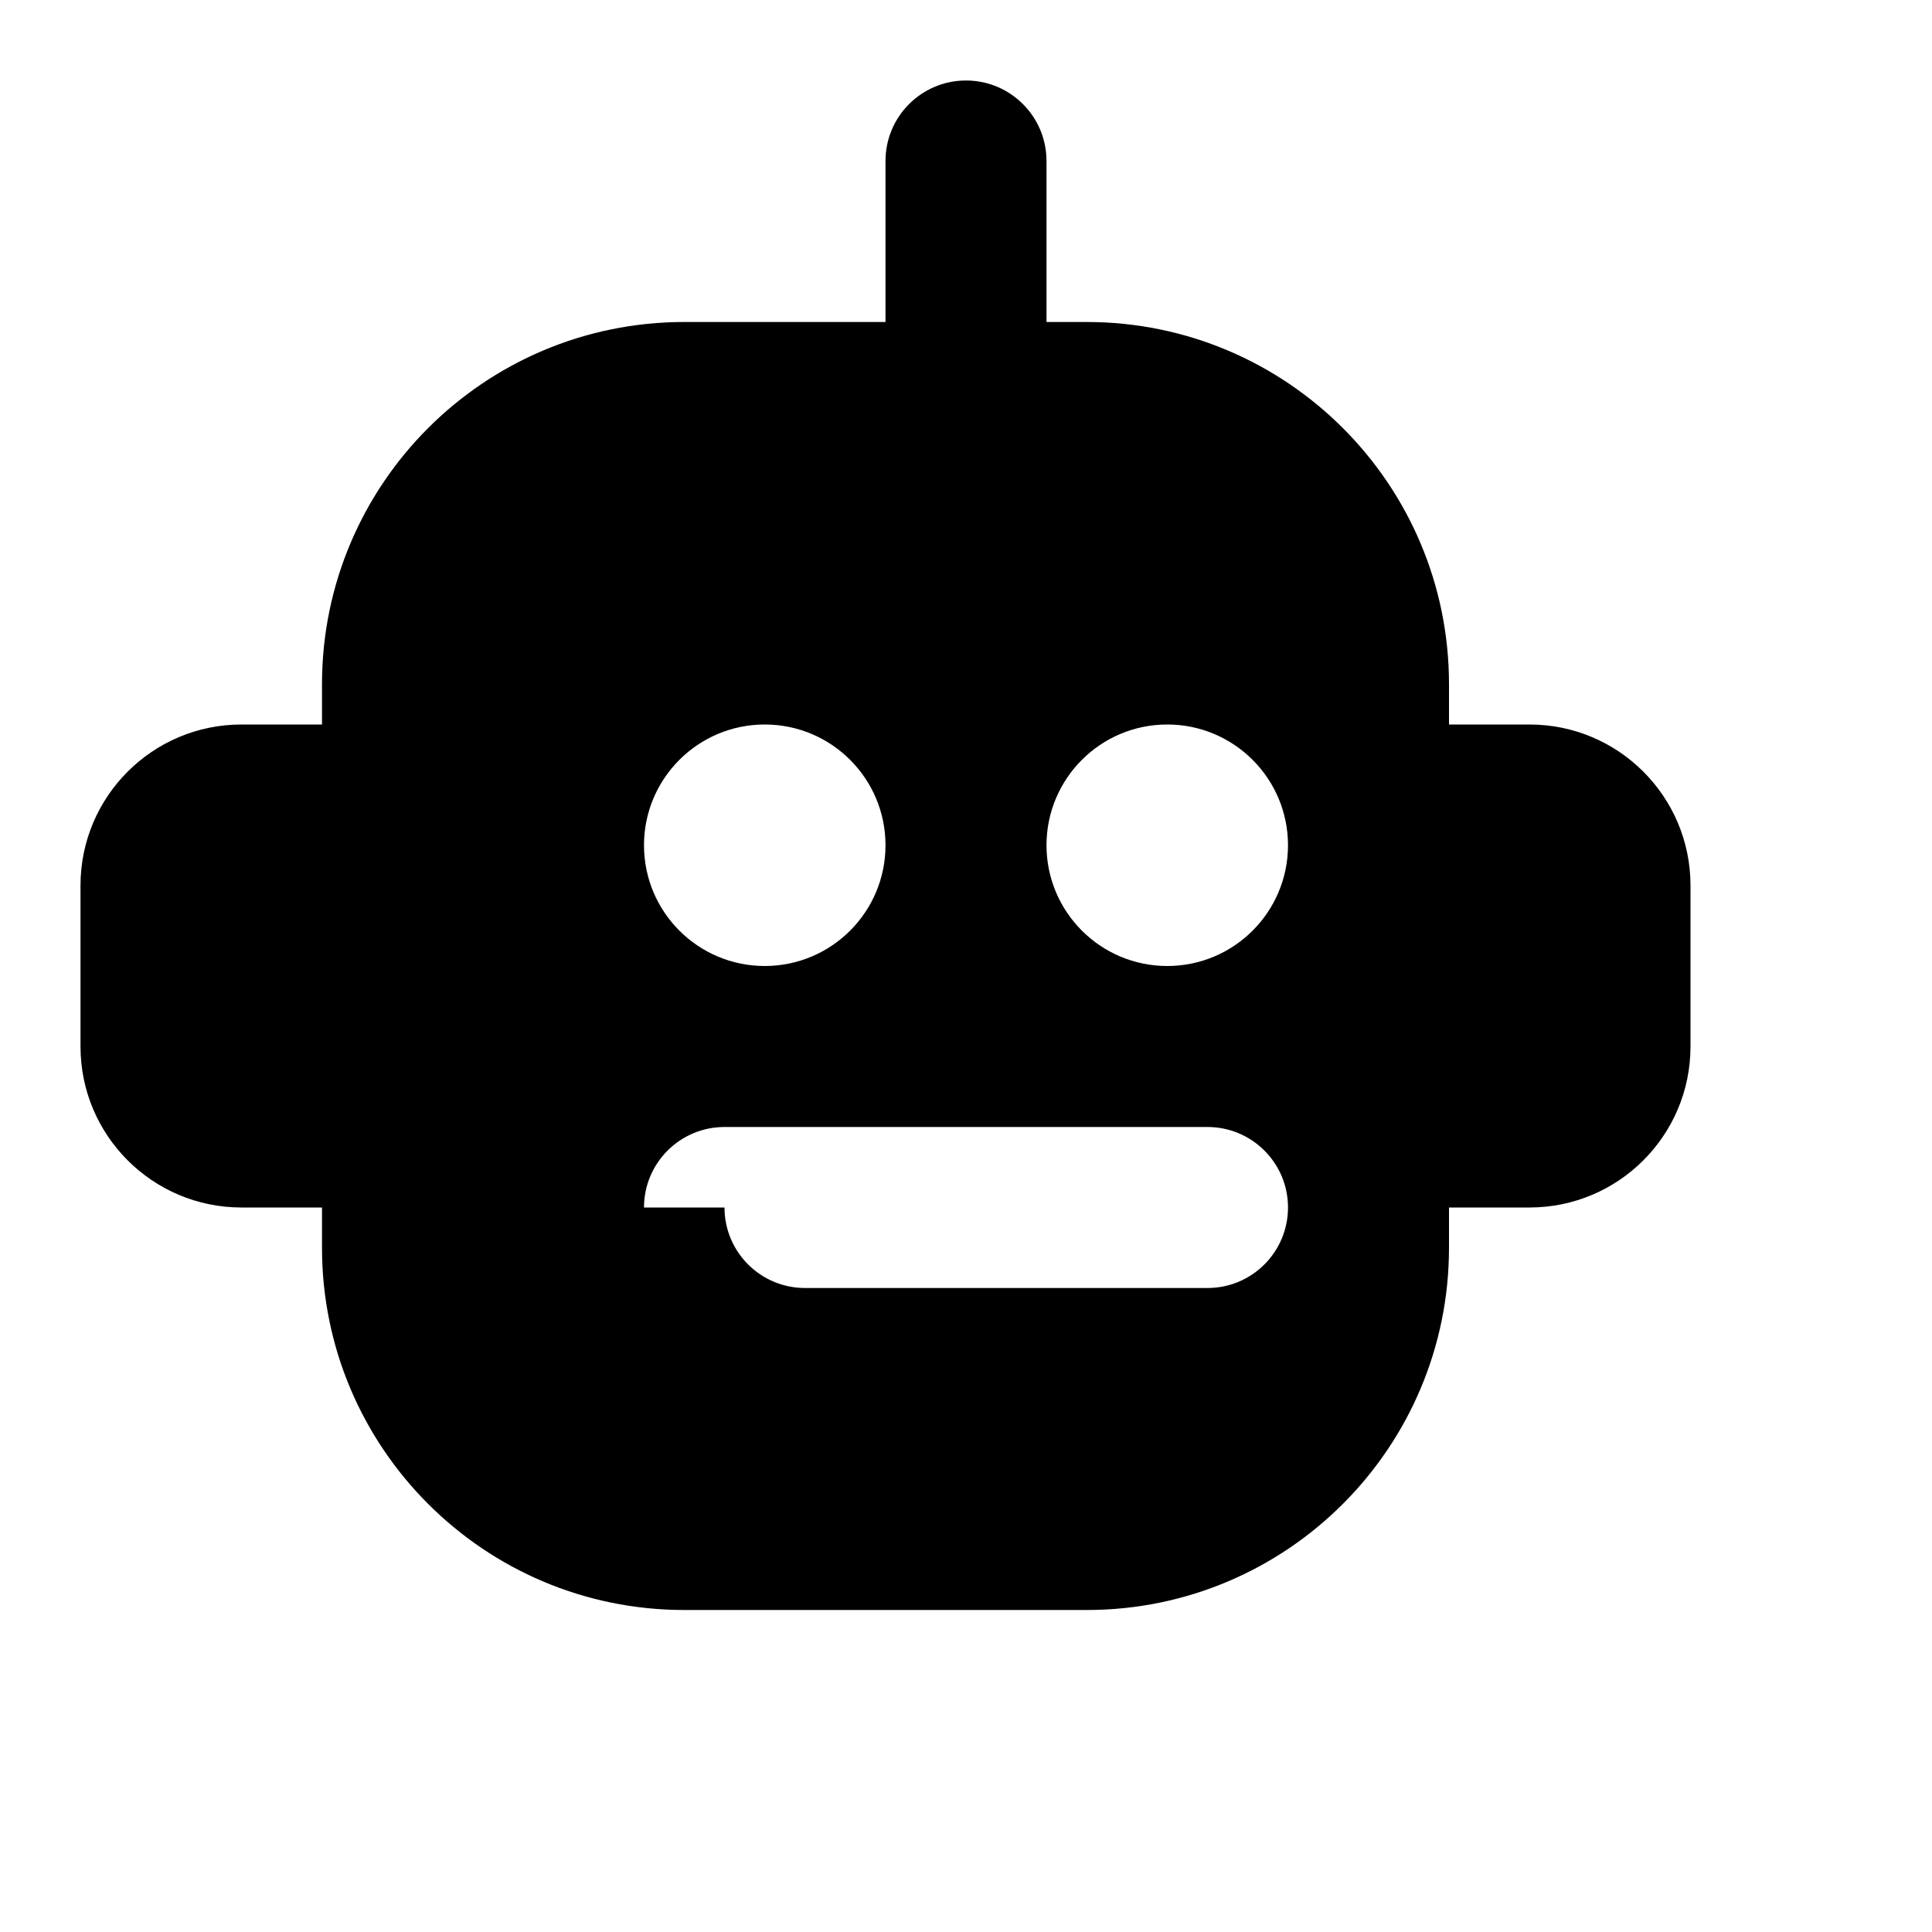
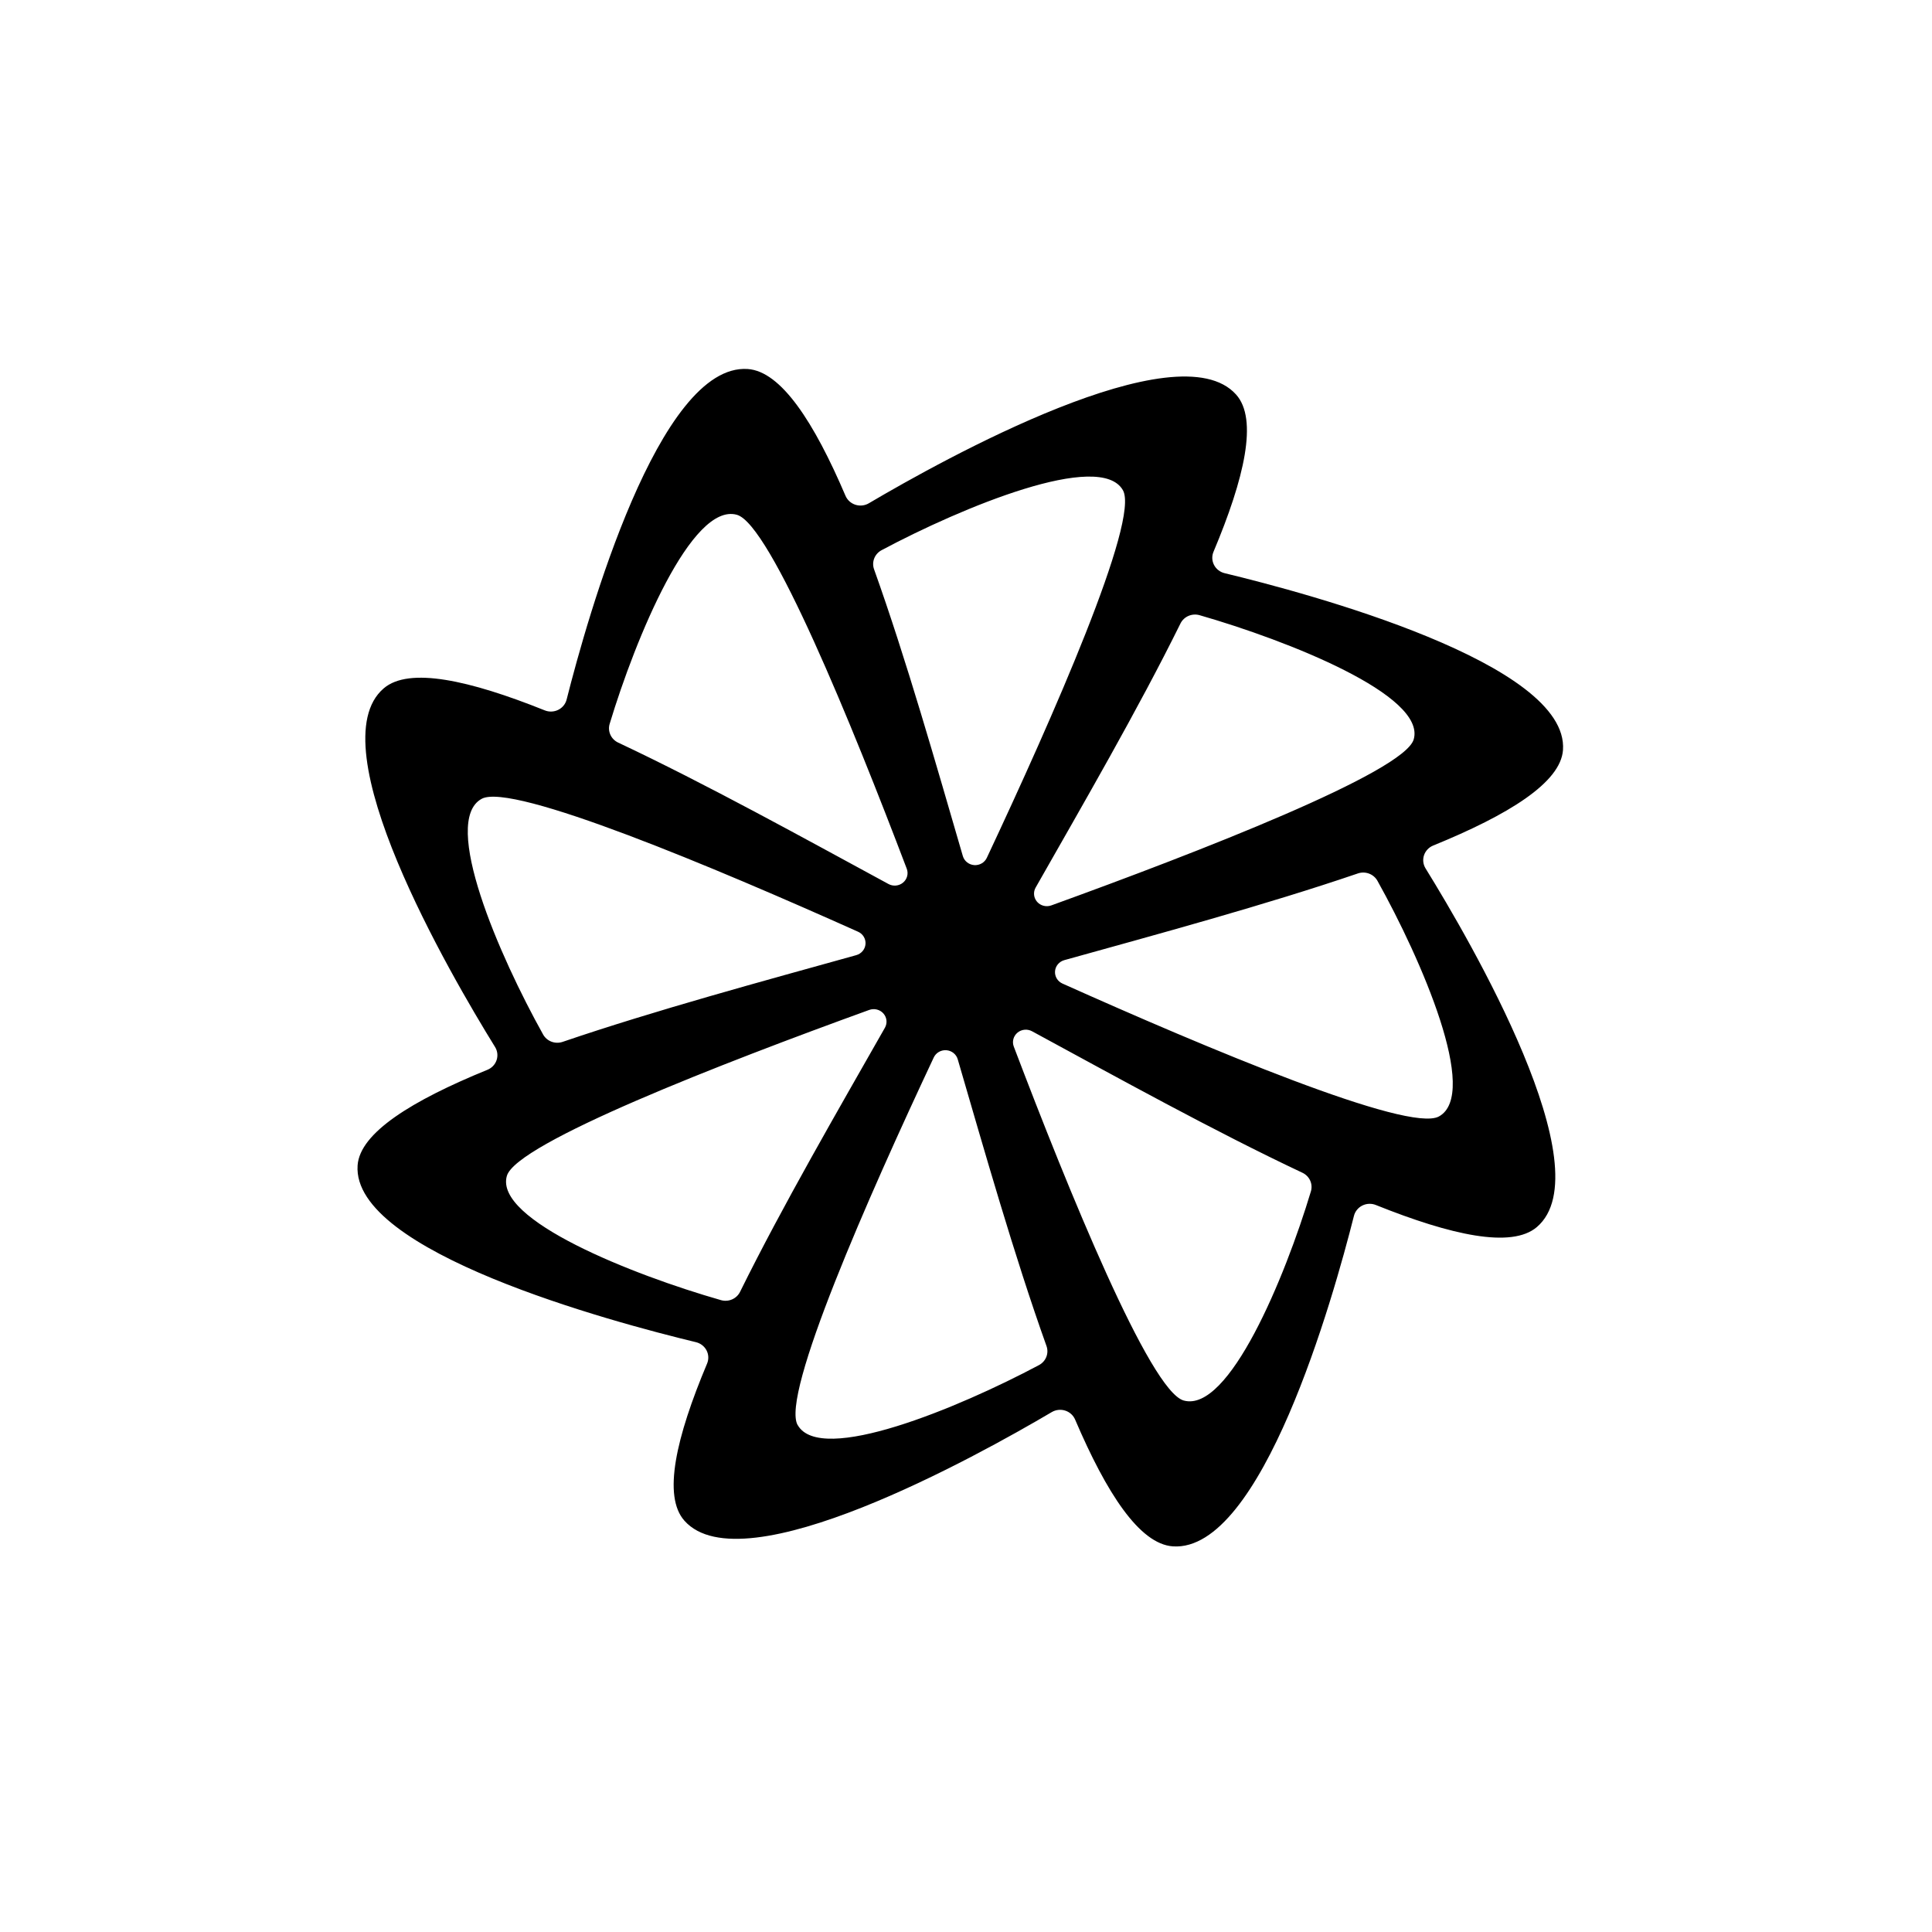
- <svg xmlns="http://www.w3.org/2000/svg" viewBox="0 0 24 24" width="24" height="24" fill="currentColor">
-   <path fill-rule="evenodd" clip-rule="evenodd" d="M11 2a1 1 0 0 1 2 0v2h.5A4.5 4.5 0 0 1 18 8.5V9h1a2 2 0 0 1 2 2v2a2 2 0 0 1-2 2h-1v.5a4.5 4.5 0 0 1-4.5 4.5h-5A4.5 4.5 0 0 1 4 15.5V15H3a2 2 0 0 1-2-2v-2a2 2 0 0 1 2-2h1v-.5A4.5 4.5 0 0 1 8.5 4H11V2zm-3 8.5a1.5 1.5 0 1 1 3 0 1.5 1.5 0 0 1-3 0zm5 0a1.5 1.5 0 1 1 3 0 1.5 1.5 0 0 1-3 0zm-5 4.5a1 1 0 0 1 1-1h6a1 1 0 1 1 0 2H10a1 1 0 0 1-1-1z" />
+ <svg xmlns="http://www.w3.org/2000/svg" viewBox="0 0 508 508" width="24" height="24" fill="currentColor">
+   <path fill-rule="evenodd" clip-rule="evenodd" d="M321.997 150.712C321.401 150.568 320.844 150.299 320.363 149.925C319.883 149.551 319.491 149.08 319.215 148.544C318.938 148.008 318.783 147.42 318.76 146.821C318.738 146.22 318.848 145.624 319.084 145.07C327.226 125.716 330.819 110.23 325.021 103.747C309.666 86.547 248.085 120.749 228.451 132.333C227.925 132.642 227.337 132.837 226.728 132.903C226.118 132.969 225.501 132.906 224.918 132.719C224.336 132.531 223.801 132.223 223.351 131.815C222.902 131.407 222.548 130.909 222.313 130.356C214.06 111.043 205.384 97.609 196.589 97.027C173.279 95.469 154.491 162.187 148.991 183.932C148.844 184.515 148.57 185.06 148.188 185.528C147.805 185.998 147.323 186.381 146.775 186.651C146.227 186.921 145.626 187.072 145.012 187.094C144.399 187.116 143.788 187.009 143.221 186.778C123.406 178.825 107.545 175.316 100.914 180.98C83.305 195.978 118.315 256.126 130.175 275.304C130.492 275.816 130.692 276.391 130.76 276.987C130.829 277.582 130.765 278.186 130.573 278.755C130.381 279.325 130.065 279.847 129.647 280.286C129.228 280.725 128.718 281.07 128.15 281.298C108.384 289.359 94.631 297.834 94.027 306.424C92.439 329.192 160.74 347.544 183.01 352.916C183.605 353.061 184.16 353.33 184.64 353.704C185.118 354.077 185.509 354.548 185.785 355.083C186.061 355.618 186.215 356.205 186.237 356.803C186.26 357.402 186.151 357.998 185.916 358.551C177.773 377.905 174.181 393.398 179.979 399.874C195.334 417.074 256.921 382.877 276.556 371.293C277.081 370.984 277.67 370.789 278.28 370.722C278.889 370.655 279.507 370.717 280.09 370.905C280.673 371.093 281.207 371.402 281.657 371.81C282.106 372.219 282.46 372.717 282.694 373.271C290.947 392.578 299.616 406.012 308.417 406.601C331.728 408.153 350.516 341.44 356.009 319.688C356.157 319.106 356.432 318.562 356.816 318.094C357.2 317.625 357.682 317.243 358.231 316.974C358.779 316.705 359.381 316.554 359.995 316.533C360.608 316.511 361.219 316.619 361.786 316.85C381.601 324.803 397.455 328.304 404.093 322.648C421.702 307.65 386.684 247.495 374.825 228.317C374.51 227.804 374.312 227.229 374.245 226.634C374.177 226.039 374.242 225.436 374.434 224.868C374.626 224.299 374.941 223.777 375.358 223.338C375.775 222.899 376.284 222.552 376.85 222.323C396.623 214.261 410.376 205.786 410.973 197.196C412.568 174.428 344.26 156.078 321.997 150.712ZM295.254 128.885C299.734 136.73 276.646 189 259.474 225.561C259.186 226.172 258.715 226.682 258.121 227.024C257.528 227.365 256.842 227.521 256.155 227.47C255.468 227.419 254.814 227.164 254.28 226.739C253.746 226.314 253.358 225.739 253.169 225.093C246.234 201.322 238.306 173.392 229.824 149.683C229.491 148.752 229.508 147.736 229.871 146.817C230.235 145.897 230.921 145.133 231.808 144.662C252.989 133.363 289.234 118.358 295.254 128.885ZM193.746 135.355C202.589 137.807 224.103 190.714 238.424 228.426C238.664 229.056 238.699 229.742 238.527 230.393C238.354 231.044 237.983 231.627 237.461 232.065C236.939 232.503 236.292 232.775 235.608 232.844C234.923 232.913 234.234 232.775 233.632 232.45C211.501 220.453 185.694 206.159 162.529 195.253C161.622 194.823 160.901 194.093 160.493 193.192C160.085 192.292 160.018 191.279 160.303 190.335C167.12 167.736 181.865 132.069 193.746 135.355ZM126.652 210.04C134.676 205.664 188.197 228.216 225.621 244.989C226.248 245.269 226.771 245.73 227.12 246.31C227.47 246.889 227.629 247.56 227.577 248.23C227.524 248.901 227.264 249.54 226.828 250.062C226.393 250.582 225.805 250.962 225.143 251.147C200.813 257.921 172.211 265.664 147.937 273.949C146.985 274.272 145.946 274.255 145.007 273.9C144.067 273.545 143.286 272.876 142.805 272.011C131.257 251.322 115.867 215.92 126.652 210.04ZM133.275 309.188C135.779 300.551 189.952 279.537 228.562 265.548C229.207 265.315 229.91 265.28 230.576 265.448C231.243 265.617 231.84 265.98 232.288 266.49C232.736 266.999 233.015 267.631 233.085 268.299C233.155 268.968 233.015 269.641 232.682 270.23C220.392 291.846 205.758 317.053 194.592 339.672C194.156 340.561 193.409 341.269 192.486 341.668C191.563 342.068 190.525 342.134 189.557 341.853C166.42 335.235 129.905 320.792 133.275 309.188ZM209.739 374.722C205.252 366.884 228.347 314.608 245.519 278.054C245.806 277.442 246.279 276.931 246.872 276.59C247.465 276.249 248.151 276.093 248.838 276.144C249.525 276.194 250.179 276.45 250.713 276.875C251.247 277.3 251.634 277.874 251.824 278.521C258.759 302.285 266.686 330.222 275.169 353.932C275.499 354.862 275.481 355.877 275.117 356.795C274.752 357.713 274.064 358.475 273.178 358.945C252.004 370.223 215.752 385.256 209.76 374.722H209.739ZM311.247 368.252C302.397 365.807 280.883 312.894 266.562 275.182C266.322 274.55 266.285 273.862 266.458 273.21C266.63 272.559 267.003 271.974 267.526 271.536C268.049 271.097 268.697 270.826 269.382 270.758C270.068 270.69 270.759 270.83 271.361 271.157C293.485 283.154 319.299 297.455 342.457 308.362C343.366 308.789 344.089 309.519 344.497 310.42C344.905 311.321 344.971 312.335 344.683 313.28C337.872 335.912 323.128 371.544 311.247 368.252ZM378.341 293.566C370.31 297.949 316.795 275.391 279.365 258.618C278.738 258.338 278.215 257.877 277.866 257.297C277.516 256.718 277.357 256.047 277.409 255.377C277.461 254.706 277.722 254.067 278.158 253.546C278.593 253.025 279.181 252.646 279.843 252.461C304.18 245.687 332.775 237.943 357.049 229.658C358.003 229.335 359.043 229.353 359.984 229.709C360.925 230.065 361.706 230.737 362.188 231.603C373.729 252.285 389.119 287.693 378.341 293.566ZM371.718 194.419C369.207 203.063 315.041 224.077 276.431 238.066C275.784 238.3 275.08 238.335 274.413 238.167C273.746 237.999 273.148 237.635 272.698 237.124C272.249 236.613 271.972 235.98 271.903 235.31C271.833 234.641 271.975 233.966 272.311 233.377C284.594 211.768 299.228 186.554 310.394 163.935C310.833 163.048 311.58 162.343 312.502 161.945C313.425 161.546 314.462 161.481 315.429 161.76C338.566 168.413 375.081 182.815 371.718 194.419Z" fill="currentColor" />
</svg>
